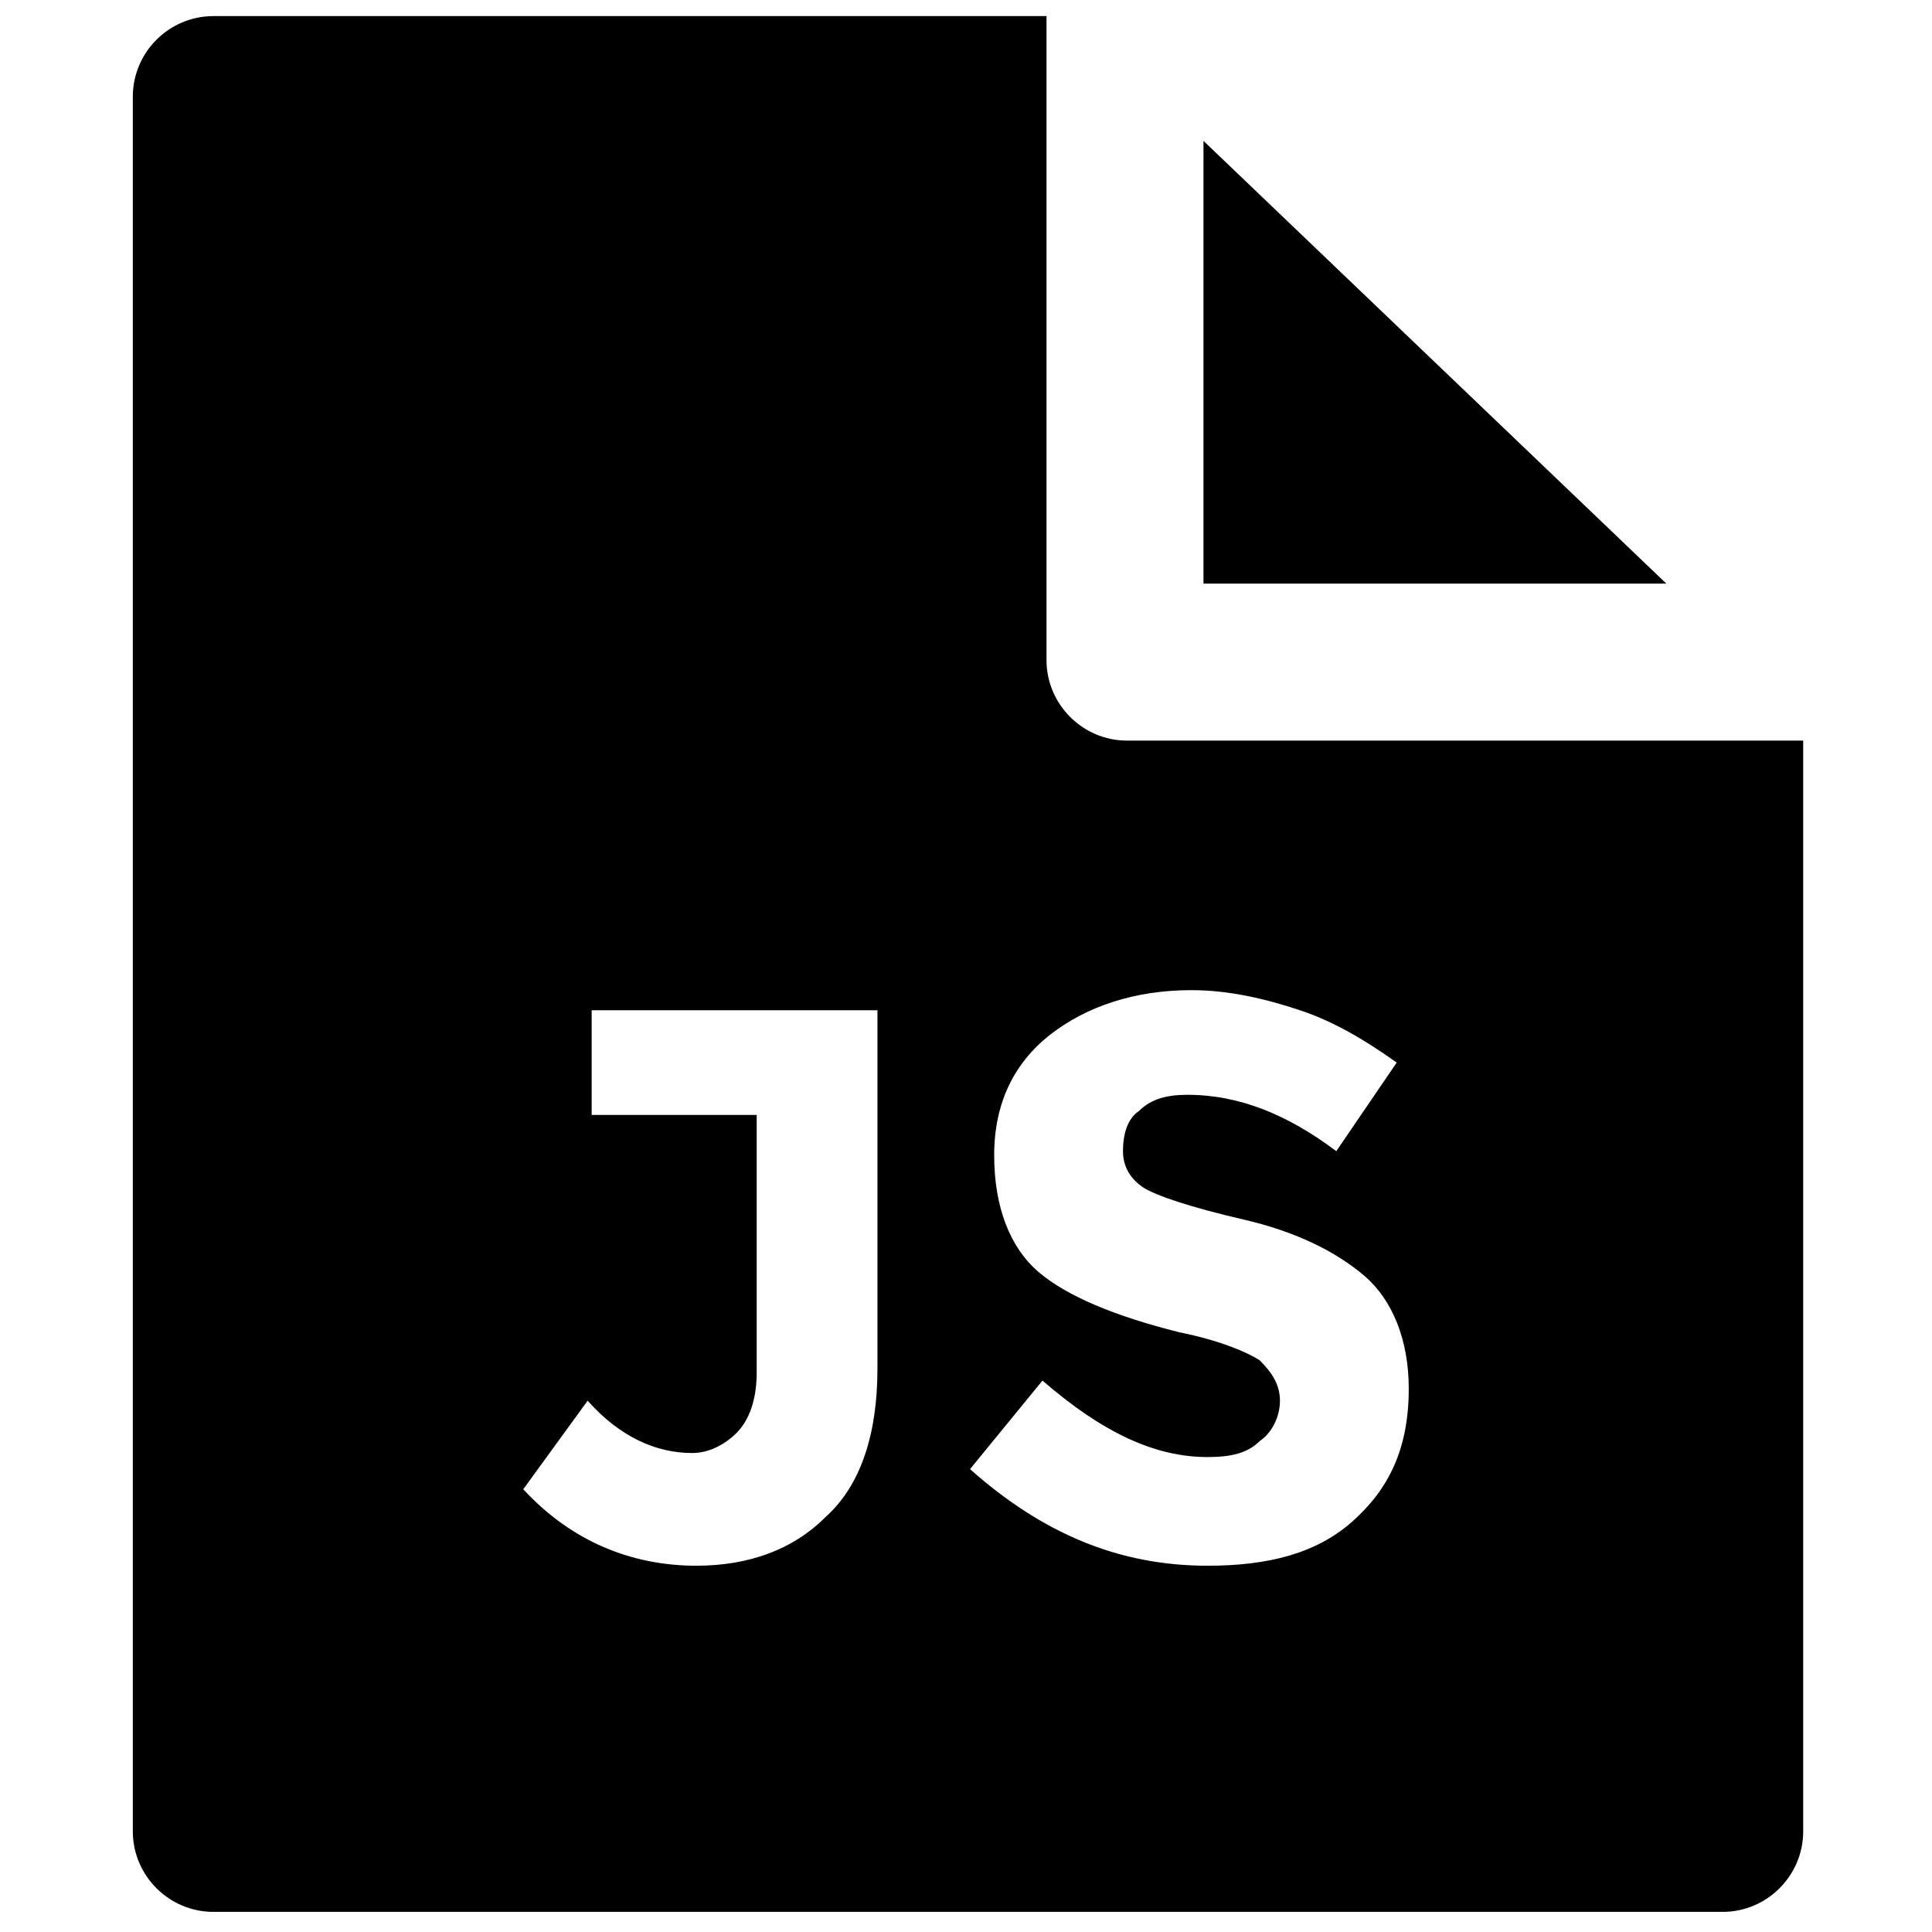
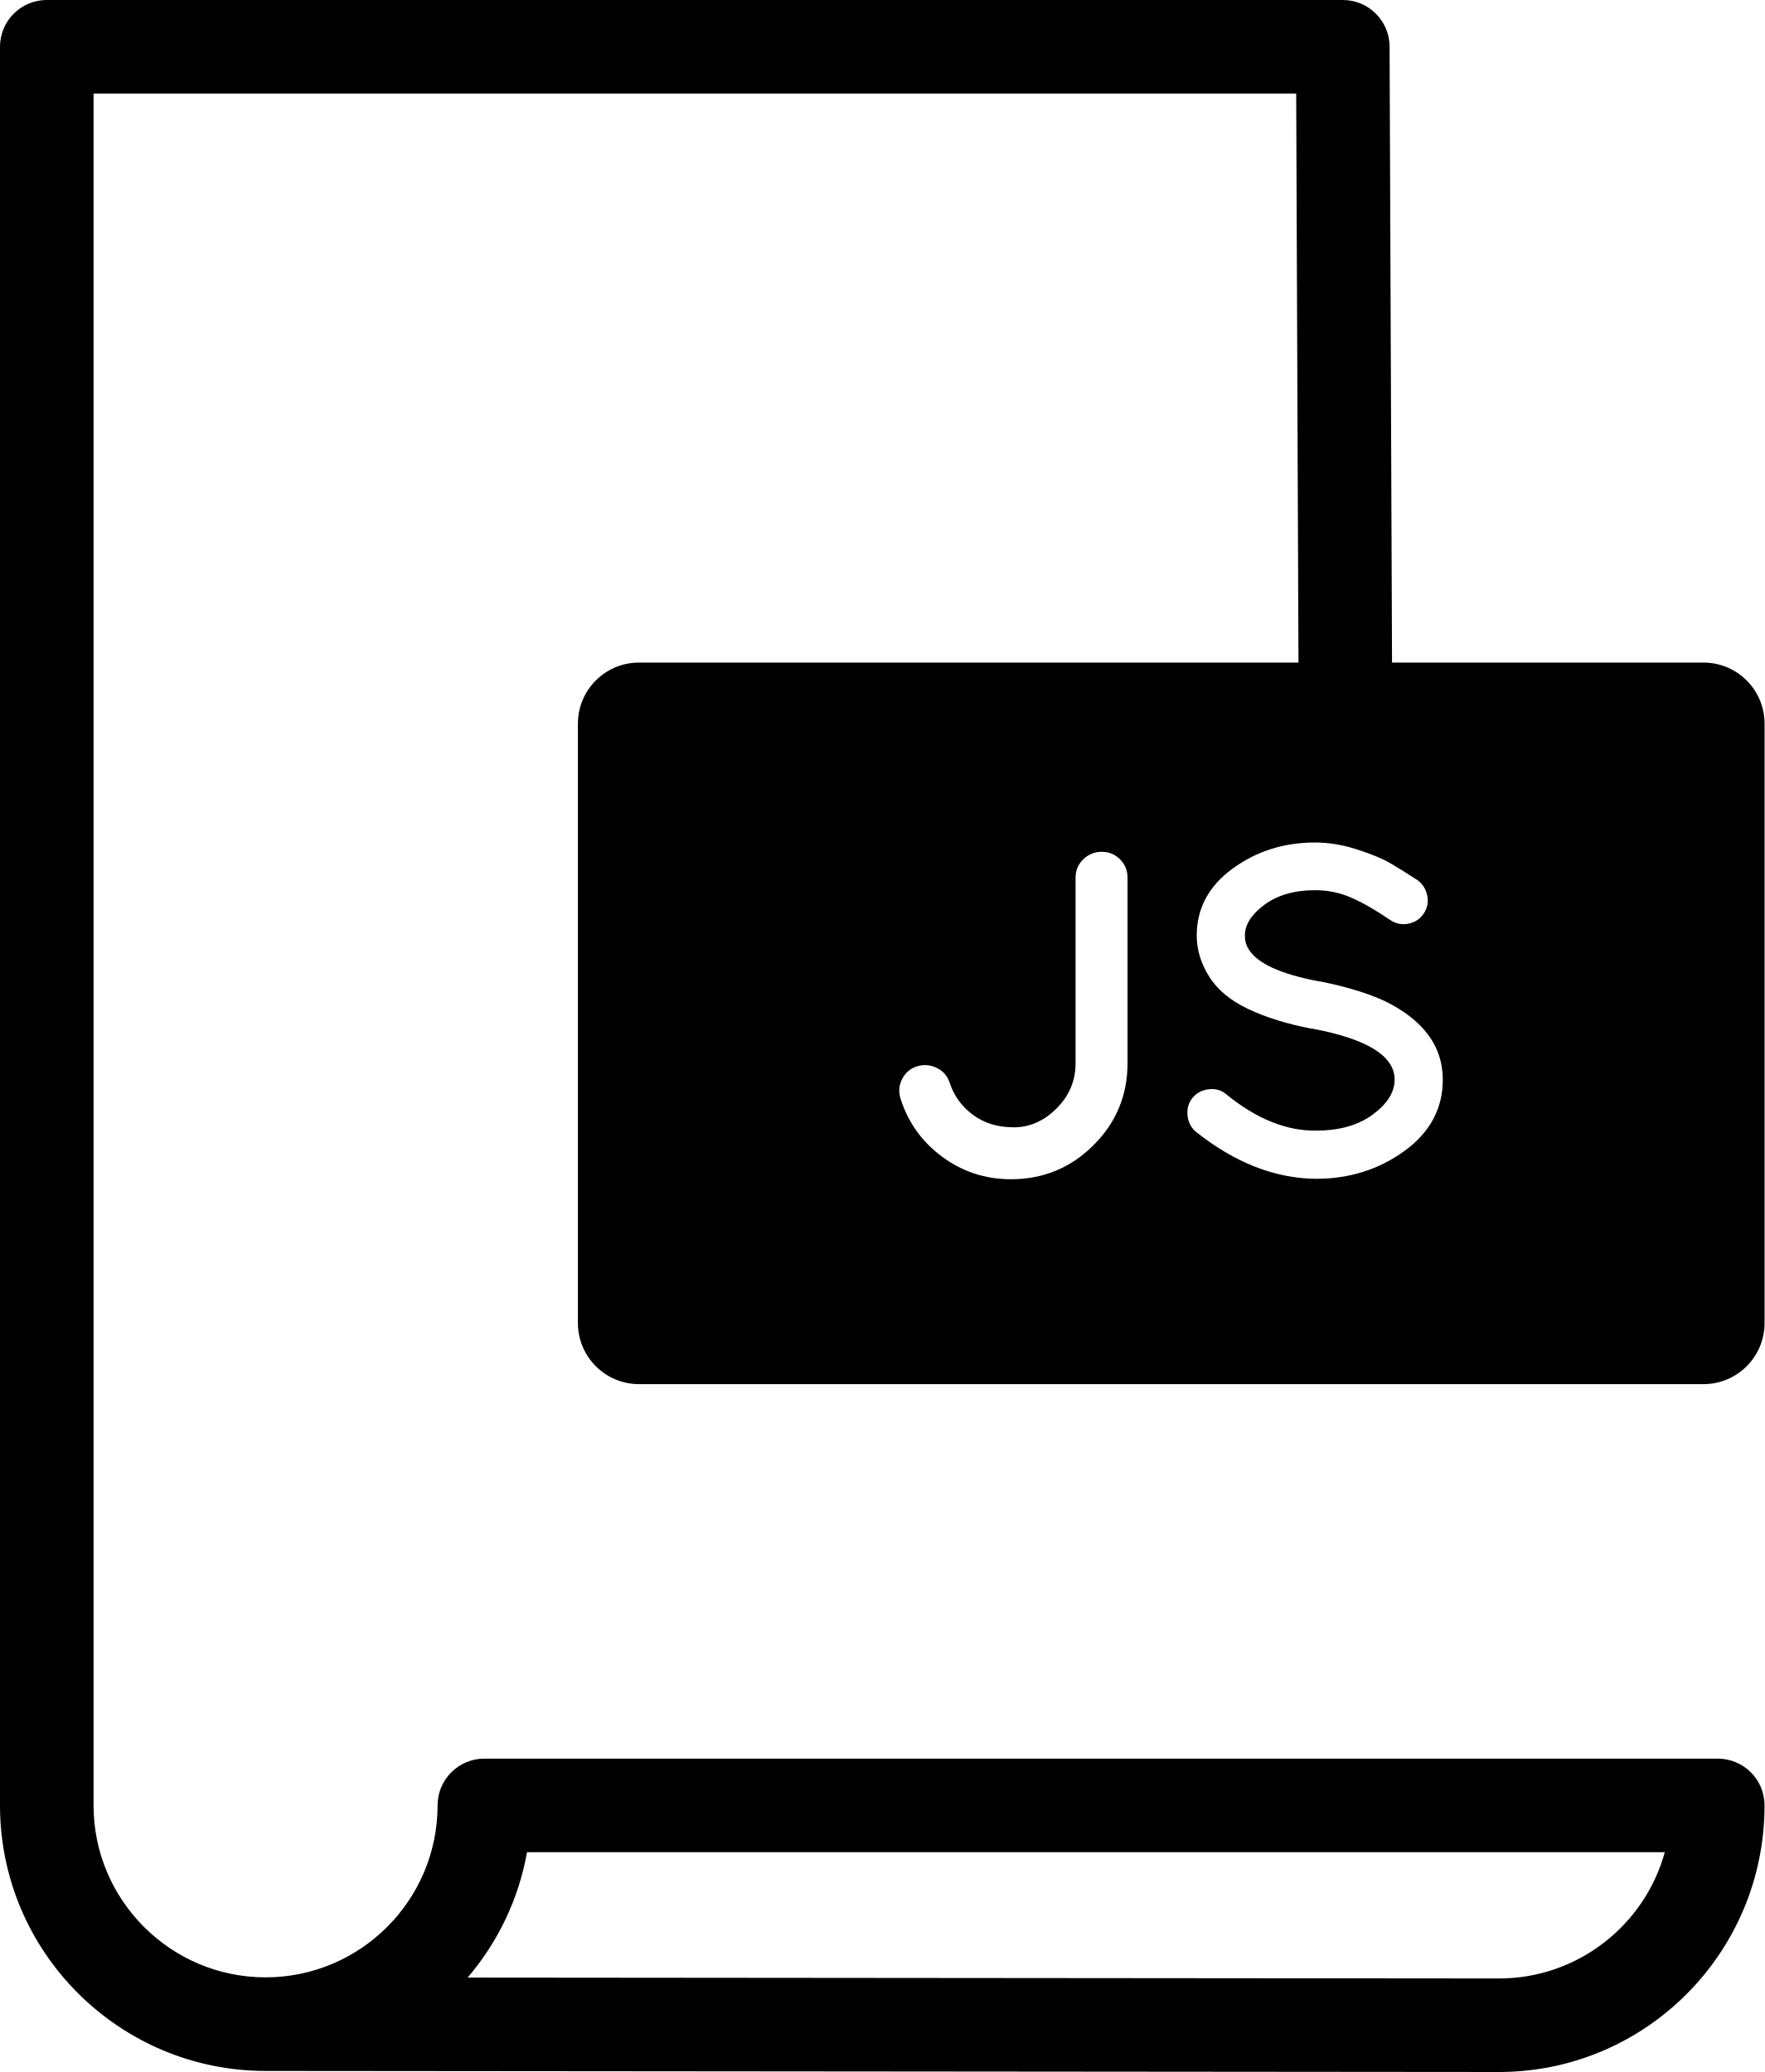
- <svg xmlns="http://www.w3.org/2000/svg" viewBox="0 0 48 48">
-   <path d="M28 18.4c-1.1 0-2-.9-2-2V.4H5.3c-1.1 0-2 .9-2 2v43.1c0 1.1.9 2 2 2h37.5c1.1 0 2-.9 2-2V18.4H28zM21.8 34c0 1.6-.4 2.9-1.3 3.7-.8.8-1.9 1.2-3.2 1.2-1.6 0-3.1-.6-4.3-1.9l1.6-2.2c.8.9 1.7 1.3 2.6 1.3.4 0 .8-.2 1.1-.5.3-.3.5-.8.5-1.5v-6.4h-4.1v-2.6h7.1V34zm11.8 3.8c-.9.8-2.1 1.1-3.6 1.1-2.2 0-4.1-.8-5.9-2.4l1.8-2.2c1.5 1.3 2.8 1.9 4.1 1.9.6 0 1-.1 1.3-.4.3-.2.5-.6.5-1s-.2-.7-.5-1c-.3-.2-1-.5-2-.7-1.6-.4-2.8-.9-3.5-1.5-.7-.6-1.1-1.6-1.1-2.9 0-1.3.5-2.3 1.4-3 .9-.7 2.1-1.1 3.5-1.1.9 0 1.8.2 2.7.5.9.3 1.7.8 2.4 1.3l-1.5 2.2c-1.2-.9-2.4-1.4-3.7-1.4-.5 0-.9.1-1.2.4-.3.2-.4.6-.4 1s.2.7.5.9 1.2.5 2.5.8c1.3.3 2.3.8 3 1.4.7.6 1.1 1.6 1.1 2.8 0 1.5-.5 2.5-1.4 3.3z" />
-   <path d="M41.4 14.5l-11.5-11v11z" />
+ <svg xmlns="http://www.w3.org/2000/svg" version="1.1" id="Layer_1" x="0px" y="0px" width="483.817px" height="568.266px" viewBox="64.091 32.658 483.817 568.266" enable-background="new 64.091 32.658 483.817 568.266" xml:space="preserve">
+   <path d="M222.546,231.128v164.383c0,9.25,7.503,16.763,16.763,16.763h291.836c9.25,0,16.763-7.504,16.763-16.763V231.128  c0-9.26-7.503-16.754-16.763-16.754h-85.383l-0.669-168.927c-0.019-7.069-5.757-12.79-12.826-12.79H76.917  c-7.087,0-12.826,5.748-12.826,12.826v482.333c0,40.151,32.658,72.81,72.81,72.818l338.18,0.289  c40.161,0,72.818-32.666,72.818-73.117c0-7.087-5.738-12.826-12.826-12.826H196.894c-7.087,0-12.826,5.748-12.826,12.826  c0,26.005-21.153,47.158-47.158,47.158s-47.167-21.153-47.167-47.158V58.318h329.743l0.625,156.056H239.309  C230.049,214.374,222.546,221.869,222.546,231.128z M208.588,540.65h311.966c-5.494,19.94-23.805,34.622-45.456,34.622  l-282.785-0.244C200.533,565.397,206.28,553.612,208.588,540.65z M391.057,333.762c1.113-1.367,2.606-2.154,4.489-2.371  c1.883-0.208,3.512,0.28,4.879,1.475c8.2,6.671,16.374,9.966,24.502,9.875c6.408,0,11.604-1.475,15.587-4.426  c3.974-2.951,5.965-6.137,5.965-9.559c0-6.499-7.531-11.16-22.574-13.984h-0.263c-6.662-1.285-12.437-3.078-17.315-5.386  c-4.87-2.308-8.445-5.277-10.717-8.916c-2.263-3.629-3.395-7.377-3.395-11.224c0-7.44,3.268-13.559,9.812-18.347  c6.544-4.789,14.094-7.178,22.646-7.178c3.757,0,7.612,0.643,11.541,1.919c3.929,1.276,6.861,2.48,8.789,3.593  s4.462,2.688,7.64,4.743c1.448,1.023,2.371,2.435,2.761,4.236c0.38,1.792,0.081,3.439-0.905,4.933  c-0.978,1.502-2.381,2.444-4.173,2.824c-1.792,0.38-3.467,0.063-5.006-0.959c-4.019-2.733-7.594-4.788-10.717-6.155  c-3.122-1.367-6.436-2.055-9.938-2.055c-5.647,0-10.264,1.331-13.857,3.974c-3.584,2.652-5.386,5.476-5.386,8.472  c0,1.457,0.335,2.697,1.022,3.72c2.39,3.937,8.853,6.888,19.37,8.852h0.254c7.187,1.458,13.088,3.25,17.704,5.386  c10.608,5.213,15.913,12.4,15.913,21.551c0,7.957-3.513,14.482-10.519,19.569c-7.015,5.087-15.098,7.63-24.248,7.63  c-11.206-0.082-22.149-4.363-32.848-12.826c-1.367-1.114-2.154-2.607-2.372-4.49C389.499,336.758,389.943,335.129,391.057,333.762z   M311.458,328.567c0.905-1.756,2.271-2.906,4.109-3.467s3.63-0.407,5.386,0.453c1.756,0.851,2.933,2.227,3.539,4.1  c1.194,3.594,3.331,6.526,6.408,8.789c3.087,2.263,6.798,3.395,11.16,3.395c4.354,0,8.273-1.729,11.74-5.196  c3.467-3.458,5.195-7.585,5.195-12.382v-50.923c0-1.964,0.706-3.639,2.109-5.005c1.412-1.367,3.104-2.055,5.068-2.055  c1.974,0,3.639,0.688,5.006,2.055c1.366,1.367,2.063,3.032,2.063,5.005v50.923c0,8.816-3.132,16.32-9.368,22.52  s-13.768,9.296-22.574,9.296c-7.015,0-13.306-2.055-18.863-6.155c-5.558-4.1-9.359-9.413-11.414-15.912  C310.408,332.133,310.562,330.323,311.458,328.567z" />
</svg>
